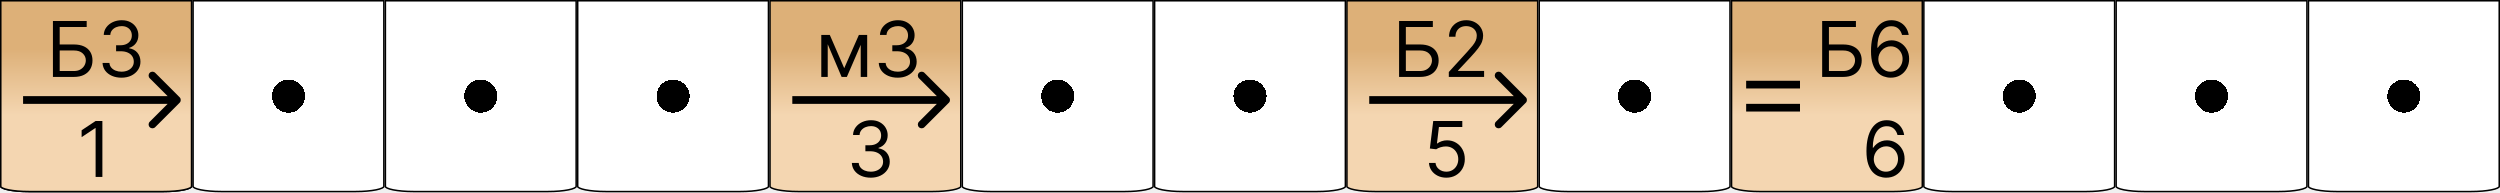
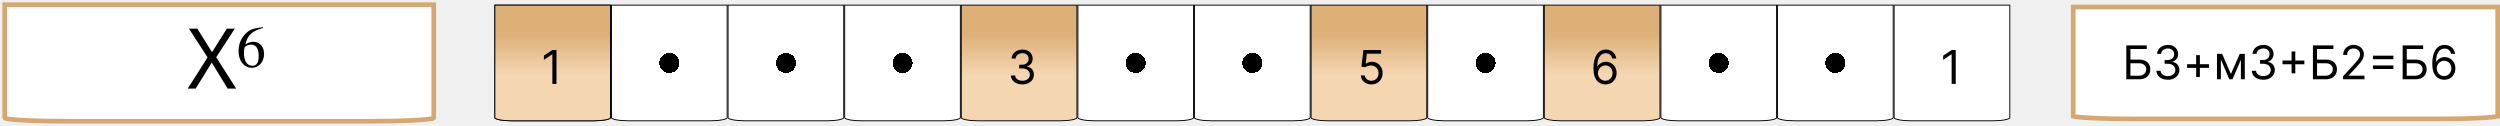
- <svg xmlns="http://www.w3.org/2000/svg" width="325" height="25" viewBox="0 0 325 25" fill="none">
-   <path d="M300.1 0.1H324.9V24.25C324.9 24.265 324.893 24.292 324.854 24.33C324.815 24.368 324.752 24.409 324.663 24.451C324.484 24.536 324.218 24.615 323.882 24.682C323.212 24.816 322.281 24.9 321.25 24.9H303.75C302.719 24.9 301.788 24.816 301.118 24.682C300.782 24.615 300.516 24.536 300.337 24.451C300.248 24.409 300.185 24.368 300.146 24.33C300.107 24.292 300.1 24.265 300.1 24.25V0.1Z" fill="url(#paint0_radial_571_601)" stroke="black" stroke-width="0.2" />
-   <path d="M275.1 0.1H299.9V24.25C299.9 24.265 299.893 24.292 299.854 24.33C299.815 24.368 299.752 24.409 299.663 24.451C299.484 24.536 299.218 24.615 298.882 24.682C298.212 24.816 297.281 24.9 296.25 24.9H278.75C277.719 24.9 276.788 24.816 276.118 24.682C275.782 24.615 275.516 24.536 275.337 24.451C275.248 24.409 275.185 24.368 275.146 24.33C275.107 24.292 275.1 24.265 275.1 24.25V0.1Z" fill="url(#paint1_radial_571_601)" stroke="black" stroke-width="0.2" />
-   <path d="M250.1 0.1H274.9V24.25C274.9 24.265 274.893 24.292 274.854 24.33C274.815 24.368 274.752 24.409 274.663 24.451C274.484 24.536 274.218 24.615 273.882 24.682C273.212 24.816 272.281 24.9 271.25 24.9H253.75C252.719 24.9 251.788 24.816 251.118 24.682C250.782 24.615 250.516 24.536 250.337 24.451C250.248 24.409 250.185 24.368 250.146 24.33C250.107 24.292 250.1 24.265 250.1 24.25V0.1Z" fill="url(#paint2_radial_571_601)" stroke="black" stroke-width="0.2" />
-   <path d="M200.1 0.1H224.9V24.25C224.9 24.265 224.893 24.292 224.854 24.33C224.815 24.368 224.752 24.409 224.663 24.451C224.484 24.536 224.218 24.615 223.882 24.682C223.212 24.816 222.281 24.9 221.25 24.9H203.75C202.719 24.9 201.788 24.816 201.118 24.682C200.782 24.615 200.516 24.536 200.337 24.451C200.248 24.409 200.185 24.368 200.146 24.33C200.107 24.292 200.1 24.265 200.1 24.25V0.1Z" fill="url(#paint3_radial_571_601)" stroke="black" stroke-width="0.2" />
-   <path d="M225.1 0.1H249.9V24.25C249.9 24.265 249.893 24.292 249.854 24.33C249.815 24.368 249.752 24.409 249.663 24.451C249.484 24.536 249.218 24.615 248.882 24.682C248.212 24.816 247.281 24.9 246.25 24.9H228.75C227.719 24.9 226.788 24.816 226.118 24.682C225.782 24.615 225.516 24.536 225.337 24.451C225.248 24.409 225.185 24.368 225.146 24.33C225.107 24.292 225.1 24.265 225.1 24.25V0.1Z" fill="url(#paint4_linear_571_601)" stroke="black" stroke-width="0.2" />
-   <path d="M245.168 23.099C244.869 23.095 244.571 23.038 244.273 22.929C243.974 22.82 243.702 22.637 243.456 22.379C243.21 22.118 243.012 21.767 242.863 21.324C242.714 20.879 242.639 20.32 242.639 19.648C242.639 19.004 242.7 18.433 242.82 17.936C242.941 17.437 243.116 17.016 243.346 16.675C243.576 16.332 243.853 16.072 244.177 15.894C244.504 15.717 244.872 15.628 245.281 15.628C245.688 15.628 246.051 15.71 246.368 15.873C246.688 16.034 246.948 16.259 247.149 16.548C247.35 16.836 247.481 17.169 247.54 17.546H246.673C246.593 17.219 246.437 16.948 246.205 16.732C245.973 16.517 245.665 16.409 245.281 16.409C244.718 16.409 244.274 16.654 243.95 17.144C243.628 17.634 243.465 18.322 243.463 19.207H243.52C243.652 19.006 243.81 18.834 243.992 18.692C244.177 18.548 244.38 18.437 244.603 18.359C244.826 18.28 245.061 18.241 245.31 18.241C245.726 18.241 246.107 18.346 246.453 18.554C246.799 18.76 247.076 19.045 247.284 19.41C247.492 19.772 247.597 20.188 247.597 20.656C247.597 21.106 247.496 21.518 247.295 21.892C247.094 22.264 246.811 22.56 246.446 22.78C246.084 22.998 245.658 23.104 245.168 23.099ZM245.168 22.318C245.466 22.318 245.733 22.244 245.97 22.095C246.209 21.945 246.397 21.745 246.535 21.494C246.674 21.243 246.744 20.964 246.744 20.656C246.744 20.356 246.677 20.082 246.542 19.836C246.409 19.587 246.226 19.39 245.991 19.243C245.759 19.096 245.494 19.023 245.196 19.023C244.971 19.023 244.762 19.068 244.567 19.158C244.373 19.245 244.203 19.366 244.056 19.52C243.912 19.674 243.798 19.85 243.715 20.049C243.632 20.245 243.591 20.453 243.591 20.671C243.591 20.959 243.658 21.229 243.793 21.48C243.931 21.731 244.118 21.933 244.354 22.087C244.594 22.241 244.865 22.318 245.168 22.318Z" fill="black" />
-   <path d="M227 11H234" stroke="black" />
-   <path d="M227 14H234" stroke="black" />
-   <path d="M236.881 10V2.727H241.27V3.509H237.761V5.781H239.608C240.129 5.781 240.568 5.866 240.925 6.037C241.285 6.207 241.558 6.448 241.742 6.758C241.929 7.068 242.023 7.434 242.023 7.855C242.023 8.277 241.929 8.648 241.742 8.97C241.558 9.292 241.285 9.544 240.925 9.727C240.568 9.909 240.129 10 239.608 10H236.881ZM237.761 9.233H239.608C239.939 9.233 240.22 9.167 240.45 9.034C240.682 8.899 240.857 8.726 240.975 8.516C241.096 8.303 241.156 8.078 241.156 7.841C241.156 7.493 241.022 7.193 240.755 6.942C240.487 6.689 240.105 6.562 239.608 6.562H237.761V9.233ZM245.759 10.099C245.461 10.095 245.163 10.038 244.865 9.929C244.566 9.82 244.294 9.637 244.048 9.379C243.802 9.118 243.604 8.767 243.455 8.324C243.306 7.879 243.231 7.32 243.231 6.648C243.231 6.004 243.291 5.433 243.412 4.936C243.533 4.437 243.708 4.016 243.938 3.675C244.167 3.332 244.444 3.072 244.769 2.894C245.095 2.717 245.463 2.628 245.873 2.628C246.28 2.628 246.642 2.71 246.96 2.873C247.279 3.034 247.54 3.259 247.741 3.548C247.942 3.836 248.072 4.169 248.132 4.545H247.265C247.185 4.219 247.028 3.948 246.796 3.732C246.564 3.517 246.257 3.409 245.873 3.409C245.31 3.409 244.866 3.654 244.541 4.144C244.219 4.634 244.057 5.322 244.055 6.207H244.112C244.244 6.006 244.402 5.835 244.584 5.692C244.769 5.548 244.972 5.437 245.195 5.359C245.417 5.281 245.653 5.241 245.901 5.241C246.318 5.241 246.699 5.346 247.045 5.554C247.391 5.76 247.668 6.045 247.876 6.41C248.084 6.772 248.188 7.188 248.188 7.656C248.188 8.106 248.088 8.518 247.887 8.892C247.685 9.264 247.402 9.56 247.038 9.78C246.676 9.998 246.249 10.104 245.759 10.099ZM245.759 9.318C246.058 9.318 246.325 9.244 246.562 9.094C246.801 8.945 246.989 8.745 247.127 8.494C247.266 8.243 247.336 7.964 247.336 7.656C247.336 7.356 247.269 7.082 247.134 6.836C247.001 6.587 246.818 6.39 246.583 6.243C246.351 6.096 246.086 6.023 245.788 6.023C245.563 6.023 245.353 6.068 245.159 6.158C244.965 6.245 244.795 6.366 244.648 6.52C244.503 6.674 244.39 6.85 244.307 7.049C244.224 7.245 244.183 7.453 244.183 7.67C244.183 7.959 244.25 8.229 244.385 8.48C244.522 8.731 244.709 8.933 244.946 9.087C245.185 9.241 245.456 9.318 245.759 9.318Z" fill="black" />
-   <path d="M150.1 0.1H174.9V24.25C174.9 24.265 174.893 24.292 174.854 24.33C174.815 24.368 174.752 24.409 174.663 24.451C174.484 24.536 174.218 24.615 173.882 24.682C173.212 24.816 172.281 24.9 171.25 24.9H153.75C152.719 24.9 151.788 24.816 151.118 24.682C150.782 24.615 150.516 24.536 150.337 24.451C150.248 24.409 150.185 24.368 150.146 24.33C150.107 24.292 150.1 24.265 150.1 24.25V0.1Z" fill="url(#paint5_radial_571_601)" stroke="black" stroke-width="0.2" />
-   <path d="M125.1 0.1H149.9V24.25C149.9 24.265 149.893 24.292 149.854 24.33C149.815 24.368 149.752 24.409 149.663 24.451C149.484 24.536 149.218 24.615 148.882 24.682C148.212 24.816 147.281 24.9 146.25 24.9H128.75C127.719 24.9 126.788 24.816 126.118 24.682C125.782 24.615 125.516 24.536 125.337 24.451C125.248 24.409 125.185 24.368 125.146 24.33C125.107 24.292 125.1 24.265 125.1 24.25V0.1Z" fill="url(#paint6_radial_571_601)" stroke="black" stroke-width="0.2" />
-   <path d="M75.1 0.1H99.9V24.25C99.9 24.265 99.893 24.292 99.854 24.33C99.815 24.368 99.752 24.409 99.663 24.451C99.484 24.536 99.218 24.615 98.882 24.682C98.212 24.816 97.281 24.9 96.25 24.9H78.75C77.719 24.9 76.788 24.816 76.118 24.682C75.782 24.615 75.516 24.536 75.337 24.451C75.248 24.409 75.185 24.368 75.146 24.33C75.107 24.292 75.1 24.265 75.1 24.25V0.1Z" fill="url(#paint7_radial_571_601)" stroke="black" stroke-width="0.2" />
-   <path d="M100.1 0.1H124.9V24.25C124.9 24.265 124.893 24.292 124.854 24.33C124.815 24.368 124.752 24.409 124.663 24.451C124.484 24.536 124.218 24.615 123.882 24.682C123.212 24.816 122.281 24.9 121.25 24.9H103.75C102.719 24.9 101.788 24.816 101.118 24.682C100.782 24.615 100.516 24.536 100.337 24.451C100.248 24.409 100.185 24.368 100.146 24.33C100.107 24.292 100.1 24.265 100.1 24.25V0.1Z" fill="url(#paint8_linear_571_601)" stroke="black" stroke-width="0.2" />
-   <path d="M113.21 23.099C112.741 23.099 112.324 23.019 111.957 22.858C111.592 22.697 111.302 22.473 111.087 22.187C110.874 21.898 110.758 21.563 110.739 21.182H111.634C111.652 21.416 111.733 21.619 111.875 21.789C112.017 21.957 112.203 22.087 112.433 22.18C112.662 22.272 112.917 22.318 113.196 22.318C113.509 22.318 113.786 22.264 114.027 22.155C114.268 22.046 114.458 21.894 114.595 21.7C114.732 21.506 114.801 21.281 114.801 21.026C114.801 20.758 114.735 20.523 114.602 20.319C114.47 20.113 114.276 19.952 114.02 19.836C113.764 19.72 113.452 19.662 113.082 19.662H112.5V18.881H113.082C113.371 18.881 113.625 18.829 113.842 18.724C114.063 18.62 114.234 18.474 114.357 18.284C114.483 18.095 114.545 17.872 114.545 17.616C114.545 17.37 114.491 17.156 114.382 16.974C114.273 16.791 114.119 16.649 113.92 16.548C113.724 16.446 113.492 16.395 113.224 16.395C112.973 16.395 112.737 16.441 112.514 16.533C112.294 16.623 112.114 16.755 111.974 16.928C111.835 17.098 111.759 17.304 111.747 17.546H110.895C110.909 17.164 111.024 16.831 111.239 16.544C111.455 16.255 111.737 16.03 112.085 15.869C112.435 15.708 112.82 15.628 113.239 15.628C113.688 15.628 114.074 15.719 114.396 15.901C114.718 16.081 114.966 16.319 115.138 16.615C115.311 16.911 115.398 17.231 115.398 17.574C115.398 17.983 115.29 18.333 115.075 18.621C114.862 18.91 114.571 19.11 114.205 19.222V19.278C114.664 19.354 115.022 19.549 115.281 19.864C115.539 20.177 115.668 20.564 115.668 21.026C115.668 21.421 115.56 21.776 115.344 22.091C115.131 22.403 114.84 22.65 114.471 22.829C114.102 23.009 113.681 23.099 113.21 23.099Z" fill="black" />
-   <path d="M109.75 8.864L111.653 4.545H112.449L110.091 10H109.409L107.094 4.545H107.875L109.75 8.864ZM107.605 4.545V10H106.767V4.545H107.605ZM111.895 10V4.545H112.733V10H111.895ZM116.71 10.099C116.241 10.099 115.824 10.019 115.457 9.858C115.092 9.697 114.802 9.473 114.587 9.187C114.374 8.898 114.258 8.563 114.239 8.182H115.134C115.152 8.416 115.233 8.619 115.375 8.789C115.517 8.957 115.703 9.087 115.933 9.18C116.162 9.272 116.417 9.318 116.696 9.318C117.009 9.318 117.286 9.264 117.527 9.155C117.768 9.046 117.958 8.894 118.095 8.7C118.232 8.506 118.301 8.281 118.301 8.026C118.301 7.758 118.235 7.522 118.102 7.319C117.97 7.113 117.776 6.952 117.52 6.836C117.264 6.72 116.952 6.662 116.582 6.662H116V5.881H116.582C116.871 5.881 117.125 5.829 117.342 5.724C117.563 5.62 117.734 5.473 117.857 5.284C117.983 5.095 118.045 4.872 118.045 4.616C118.045 4.37 117.991 4.156 117.882 3.974C117.773 3.791 117.619 3.649 117.42 3.548C117.224 3.446 116.992 3.395 116.724 3.395C116.473 3.395 116.237 3.441 116.014 3.533C115.794 3.623 115.614 3.755 115.474 3.928C115.335 4.098 115.259 4.304 115.247 4.545H114.395C114.409 4.164 114.524 3.83 114.739 3.544C114.955 3.255 115.237 3.03 115.585 2.869C115.935 2.708 116.32 2.628 116.739 2.628C117.188 2.628 117.574 2.719 117.896 2.901C118.218 3.081 118.466 3.319 118.638 3.615C118.811 3.911 118.898 4.231 118.898 4.574C118.898 4.983 118.79 5.333 118.575 5.621C118.362 5.91 118.071 6.11 117.705 6.222V6.278C118.164 6.354 118.522 6.549 118.781 6.864C119.039 7.177 119.168 7.564 119.168 8.026C119.168 8.421 119.06 8.776 118.844 9.091C118.631 9.403 118.34 9.65 117.971 9.83C117.602 10.009 117.181 10.099 116.71 10.099Z" fill="black" />
-   <path d="M123.354 13.354C123.549 13.158 123.549 12.842 123.354 12.646L120.172 9.464C119.976 9.269 119.66 9.269 119.464 9.464C119.269 9.66 119.269 9.976 119.464 10.172L122.293 13L119.464 15.828C119.269 16.024 119.269 16.34 119.464 16.535C119.66 16.731 119.976 16.731 120.172 16.535L123.354 13.354ZM103 13.5H123V12.5H103V13.5Z" fill="black" />
-   <path d="M175.1 0.1H199.9V24.25C199.9 24.265 199.893 24.292 199.854 24.33C199.815 24.368 199.752 24.409 199.663 24.451C199.484 24.536 199.218 24.615 198.882 24.682C198.212 24.816 197.281 24.9 196.25 24.9H178.75C177.719 24.9 176.788 24.816 176.118 24.682C175.782 24.615 175.516 24.536 175.337 24.451C175.248 24.409 175.185 24.368 175.146 24.33C175.107 24.292 175.1 24.265 175.1 24.25V0.1Z" fill="url(#paint9_linear_571_601)" stroke="black" stroke-width="0.2" />
-   <path d="M188.026 23.099C187.609 23.099 187.234 23.017 186.9 22.851C186.566 22.685 186.299 22.458 186.097 22.169C185.896 21.88 185.786 21.551 185.767 21.182H186.619C186.652 21.511 186.802 21.783 187.067 21.999C187.334 22.212 187.654 22.318 188.026 22.318C188.324 22.318 188.589 22.248 188.821 22.109C189.055 21.969 189.239 21.777 189.371 21.533C189.506 21.287 189.574 21.009 189.574 20.699C189.574 20.382 189.504 20.099 189.364 19.85C189.227 19.599 189.038 19.401 188.796 19.257C188.555 19.113 188.279 19.039 187.969 19.037C187.746 19.035 187.518 19.069 187.283 19.14C187.049 19.209 186.856 19.297 186.705 19.406L185.881 19.307L186.321 15.727H190.099V16.509H187.06L186.804 18.653H186.847C186.996 18.535 187.183 18.437 187.408 18.359C187.633 18.28 187.867 18.241 188.111 18.241C188.556 18.241 188.952 18.348 189.3 18.561C189.651 18.772 189.925 19.061 190.124 19.428C190.326 19.794 190.426 20.213 190.426 20.685C190.426 21.149 190.322 21.563 190.114 21.928C189.908 22.29 189.624 22.576 189.261 22.787C188.899 22.995 188.487 23.099 188.026 23.099Z" fill="black" />
-   <path d="M181.881 10V2.727H186.27V3.509H182.761V5.781H184.608C185.129 5.781 185.568 5.866 185.925 6.037C186.285 6.207 186.558 6.448 186.742 6.758C186.929 7.068 187.023 7.434 187.023 7.855C187.023 8.277 186.929 8.648 186.742 8.97C186.558 9.292 186.285 9.544 185.925 9.727C185.568 9.909 185.129 10 184.608 10H181.881ZM182.761 9.233H184.608C184.939 9.233 185.22 9.167 185.45 9.034C185.682 8.899 185.857 8.726 185.975 8.516C186.096 8.303 186.156 8.078 186.156 7.841C186.156 7.493 186.022 7.193 185.755 6.942C185.487 6.689 185.105 6.562 184.608 6.562H182.761V9.233ZM188.345 10V9.361L190.745 6.733C191.027 6.425 191.259 6.158 191.441 5.93C191.624 5.701 191.758 5.485 191.846 5.284C191.936 5.08 191.981 4.867 191.981 4.645C191.981 4.389 191.919 4.168 191.796 3.981C191.676 3.794 191.51 3.649 191.299 3.548C191.088 3.446 190.852 3.395 190.589 3.395C190.31 3.395 190.066 3.453 189.857 3.569C189.651 3.683 189.492 3.842 189.378 4.048C189.267 4.254 189.211 4.496 189.211 4.773H188.373C188.373 4.347 188.471 3.973 188.668 3.651C188.864 3.329 189.132 3.078 189.47 2.898C189.811 2.718 190.194 2.628 190.617 2.628C191.044 2.628 191.421 2.718 191.75 2.898C192.079 3.078 192.337 3.32 192.524 3.626C192.711 3.931 192.805 4.271 192.805 4.645C192.805 4.912 192.756 5.174 192.659 5.43C192.565 5.683 192.399 5.966 192.162 6.278C191.928 6.589 191.602 6.967 191.186 7.415L189.552 9.162V9.219H192.933V10H188.345Z" fill="black" />
-   <path d="M198.354 13.354C198.549 13.158 198.549 12.842 198.354 12.646L195.172 9.464C194.976 9.269 194.66 9.269 194.464 9.464C194.269 9.66 194.269 9.976 194.464 10.172L197.293 13L194.464 15.828C194.269 16.024 194.269 16.34 194.464 16.535C194.66 16.731 194.976 16.731 195.172 16.535L198.354 13.354ZM178 13.5H198V12.5H178V13.5Z" fill="black" />
-   <path d="M50.1 0.1H74.9V24.25C74.9 24.265 74.893 24.292 74.854 24.33C74.815 24.368 74.752 24.409 74.663 24.451C74.484 24.536 74.218 24.615 73.882 24.682C73.212 24.816 72.281 24.9 71.25 24.9H53.75C52.719 24.9 51.788 24.816 51.118 24.682C50.782 24.615 50.517 24.536 50.337 24.451C50.248 24.409 50.185 24.368 50.146 24.33C50.107 24.292 50.1 24.265 50.1 24.25V0.1Z" fill="url(#paint10_radial_571_601)" stroke="black" stroke-width="0.2" />
-   <path d="M25.1 0.1H49.9V24.25C49.9 24.265 49.893 24.292 49.854 24.33C49.815 24.368 49.752 24.409 49.663 24.451C49.483 24.536 49.218 24.615 48.882 24.682C48.212 24.816 47.281 24.9 46.25 24.9H28.75C27.719 24.9 26.788 24.816 26.118 24.682C25.782 24.615 25.517 24.536 25.337 24.451C25.248 24.409 25.185 24.368 25.146 24.33C25.107 24.292 25.1 24.265 25.1 24.25V0.1Z" fill="url(#paint11_radial_571_601)" stroke="black" stroke-width="0.2" />
-   <path d="M0.1 0.1H24.9V24.25C24.9 24.265 24.893 24.292 24.854 24.33C24.815 24.368 24.752 24.409 24.663 24.451C24.483 24.536 24.218 24.615 23.882 24.682C23.212 24.816 22.281 24.9 21.25 24.9H3.75C2.719 24.9 1.788 24.816 1.118 24.682C0.782 24.615 0.516 24.536 0.337 24.451C0.248 24.409 0.185 24.368 0.146 24.33C0.107 24.292 0.1 24.265 0.1 24.25V0.1Z" fill="url(#paint12_linear_571_601)" stroke="black" stroke-width="0.2" />
-   <path d="M0.1 0.1H24.9V24.25C24.9 24.265 24.893 24.292 24.854 24.33C24.815 24.368 24.752 24.409 24.663 24.451C24.483 24.536 24.218 24.615 23.882 24.682C23.212 24.816 22.281 24.9 21.25 24.9H3.75C2.719 24.9 1.788 24.816 1.118 24.682C0.782 24.615 0.516 24.536 0.337 24.451C0.248 24.409 0.185 24.368 0.146 24.33C0.107 24.292 0.1 24.265 0.1 24.25V0.1Z" fill="url(#paint13_linear_571_601)" stroke="black" stroke-width="0.2" />
-   <path d="M13.31 15.727V23H12.429V16.651H12.386L10.611 17.829V16.935L12.429 15.727H13.31Z" fill="black" />
-   <path d="M6.881 10V2.727H11.27V3.509H7.761V5.781H9.608C10.129 5.781 10.568 5.866 10.925 6.037C11.285 6.207 11.557 6.448 11.742 6.758C11.929 7.068 12.023 7.434 12.023 7.855C12.023 8.277 11.929 8.648 11.742 8.97C11.557 9.292 11.285 9.544 10.925 9.727C10.568 9.909 10.129 10 9.608 10H6.881ZM7.761 9.233H9.608C9.939 9.233 10.22 9.167 10.45 9.034C10.682 8.899 10.857 8.726 10.975 8.516C11.096 8.303 11.156 8.078 11.156 7.841C11.156 7.493 11.023 7.193 10.755 6.942C10.488 6.689 10.105 6.562 9.608 6.562H7.761V9.233ZM15.802 10.099C15.333 10.099 14.915 10.019 14.549 9.858C14.184 9.697 13.894 9.473 13.678 9.187C13.465 8.898 13.349 8.563 13.33 8.182H14.225C14.244 8.416 14.325 8.619 14.467 8.789C14.609 8.957 14.795 9.087 15.024 9.18C15.254 9.272 15.508 9.318 15.788 9.318C16.1 9.318 16.377 9.264 16.619 9.155C16.86 9.046 17.05 8.894 17.187 8.7C17.324 8.506 17.393 8.281 17.393 8.026C17.393 7.758 17.327 7.522 17.194 7.319C17.061 7.113 16.867 6.952 16.612 6.836C16.356 6.72 16.044 6.662 15.674 6.662H15.092V5.881H15.674C15.963 5.881 16.216 5.829 16.434 5.724C16.654 5.62 16.826 5.473 16.949 5.284C17.075 5.095 17.137 4.872 17.137 4.616C17.137 4.37 17.083 4.156 16.974 3.974C16.865 3.791 16.711 3.649 16.512 3.548C16.316 3.446 16.084 3.395 15.816 3.395C15.565 3.395 15.329 3.441 15.106 3.533C14.886 3.623 14.706 3.755 14.566 3.928C14.427 4.098 14.351 4.304 14.339 4.545H13.487C13.501 4.164 13.616 3.83 13.831 3.544C14.047 3.255 14.328 3.03 14.676 2.869C15.027 2.708 15.411 2.628 15.83 2.628C16.28 2.628 16.666 2.719 16.988 2.901C17.31 3.081 17.558 3.319 17.73 3.615C17.903 3.911 17.989 4.231 17.989 4.574C17.989 4.983 17.882 5.333 17.666 5.621C17.453 5.91 17.163 6.11 16.796 6.222V6.278C17.256 6.354 17.614 6.549 17.872 6.864C18.13 7.177 18.259 7.564 18.259 8.026C18.259 8.421 18.152 8.776 17.936 9.091C17.723 9.403 17.432 9.65 17.063 9.83C16.693 10.009 16.273 10.099 15.802 10.099Z" fill="black" />
-   <path d="M23.354 13.354C23.549 13.158 23.549 12.842 23.354 12.646L20.172 9.464C19.976 9.269 19.66 9.269 19.465 9.464C19.269 9.66 19.269 9.976 19.465 10.172L22.293 13L19.465 15.828C19.269 16.024 19.269 16.34 19.465 16.535C19.66 16.731 19.976 16.731 20.172 16.535L23.354 13.354ZM3 13.5H23V12.5H3V13.5Z" fill="black" />
+ <svg xmlns="http://www.w3.org/2000/svg" width="536" height="27" viewBox="0 0 536 27" fill="none">
+   <path d="M406.1 1.1H430.9V25.25C430.9 25.265 430.893 25.292 430.854 25.33C430.815 25.368 430.752 25.409 430.663 25.451C430.484 25.536 430.218 25.615 429.882 25.682C429.212 25.816 428.281 25.9 427.25 25.9H409.75C408.719 25.9 407.788 25.816 407.118 25.682C406.782 25.615 406.516 25.536 406.337 25.451C406.248 25.409 406.185 25.368 406.146 25.33C406.107 25.292 406.1 25.265 406.1 25.25V1.1Z" fill="white" stroke="black" stroke-width="0.2" />
+   <path d="M419.31 10.727V18H418.429V11.651H418.386L416.611 12.829V11.935L418.429 10.727H419.31Z" fill="black" />
+   <path d="M356.1 1.1H380.9V25.25C380.9 25.265 380.893 25.292 380.854 25.33C380.815 25.368 380.752 25.409 380.663 25.451C380.484 25.536 380.218 25.615 379.882 25.682C379.212 25.816 378.281 25.9 377.25 25.9H359.75C358.719 25.9 357.788 25.816 357.118 25.682C356.782 25.615 356.516 25.536 356.337 25.451C356.248 25.409 356.185 25.368 356.146 25.33C356.107 25.292 356.1 25.265 356.1 25.25V1.1Z" fill="url(#paint0_radial_1083_336)" stroke="black" stroke-width="0.2" />
+   <path d="M381.1 1.1H405.9V25.25C405.9 25.265 405.893 25.292 405.854 25.33C405.815 25.368 405.752 25.409 405.663 25.451C405.484 25.536 405.218 25.615 404.882 25.682C404.212 25.816 403.281 25.9 402.25 25.9H384.75C383.719 25.9 382.788 25.816 382.118 25.682C381.782 25.615 381.516 25.536 381.337 25.451C381.248 25.409 381.185 25.368 381.146 25.33C381.107 25.292 381.1 25.265 381.1 25.25V1.1Z" fill="url(#paint1_radial_1083_336)" stroke="black" stroke-width="0.2" />
+   <path d="M306.1 1.1H330.9V25.25C330.9 25.265 330.893 25.292 330.854 25.33C330.815 25.368 330.752 25.409 330.663 25.451C330.484 25.536 330.218 25.615 329.882 25.682C329.212 25.816 328.281 25.9 327.25 25.9H309.75C308.719 25.9 307.788 25.816 307.118 25.682C306.782 25.615 306.516 25.536 306.337 25.451C306.248 25.409 306.185 25.368 306.146 25.33C306.107 25.292 306.1 25.265 306.1 25.25V1.1Z" fill="url(#paint2_radial_1083_336)" stroke="black" stroke-width="0.2" />
+   <path d="M256.1 1.1H280.9V25.25C280.9 25.265 280.893 25.292 280.854 25.33C280.815 25.368 280.752 25.409 280.663 25.451C280.484 25.536 280.218 25.615 279.882 25.682C279.212 25.816 278.281 25.9 277.25 25.9H259.75C258.719 25.9 257.788 25.816 257.118 25.682C256.782 25.615 256.516 25.536 256.337 25.451C256.248 25.409 256.185 25.368 256.146 25.33C256.107 25.292 256.1 25.265 256.1 25.25V1.1Z" fill="url(#paint3_radial_1083_336)" stroke="black" stroke-width="0.2" />
+   <path d="M231.1 1.1H255.9V25.25C255.9 25.265 255.893 25.292 255.854 25.33C255.815 25.368 255.752 25.409 255.663 25.451C255.484 25.536 255.218 25.615 254.882 25.682C254.212 25.816 253.281 25.9 252.25 25.9H234.75C233.719 25.9 232.788 25.816 232.118 25.682C231.782 25.615 231.516 25.536 231.337 25.451C231.248 25.409 231.185 25.368 231.146 25.33C231.107 25.292 231.1 25.265 231.1 25.25V1.1Z" fill="url(#paint4_radial_1083_336)" stroke="black" stroke-width="0.2" />
+   <path d="M181.1 1.1H205.9V25.25C205.9 25.265 205.893 25.292 205.854 25.33C205.815 25.368 205.752 25.409 205.663 25.451C205.484 25.536 205.218 25.615 204.882 25.682C204.212 25.816 203.281 25.9 202.25 25.9H184.75C183.719 25.9 182.788 25.816 182.118 25.682C181.782 25.615 181.516 25.536 181.337 25.451C181.248 25.409 181.185 25.368 181.146 25.33C181.107 25.292 181.1 25.265 181.1 25.25V1.1Z" fill="url(#paint5_radial_1083_336)" stroke="black" stroke-width="0.2" />
+   <path d="M206.1 1.1H230.9V25.25C230.9 25.265 230.893 25.292 230.854 25.33C230.815 25.368 230.752 25.409 230.663 25.451C230.484 25.536 230.218 25.615 229.882 25.682C229.212 25.816 228.281 25.9 227.25 25.9H209.75C208.719 25.9 207.788 25.816 207.118 25.682C206.782 25.615 206.516 25.536 206.337 25.451C206.248 25.409 206.185 25.368 206.146 25.33C206.107 25.292 206.1 25.265 206.1 25.25V1.1Z" fill="url(#paint6_linear_1083_336)" stroke="black" stroke-width="0.2" />
+   <path d="M219.21 18.099C218.741 18.099 218.324 18.019 217.957 17.858C217.592 17.697 217.302 17.473 217.087 17.187C216.874 16.898 216.758 16.563 216.739 16.182H217.634C217.652 16.416 217.733 16.619 217.875 16.789C218.017 16.957 218.203 17.087 218.433 17.18C218.662 17.272 218.917 17.318 219.196 17.318C219.509 17.318 219.786 17.264 220.027 17.155C220.268 17.046 220.458 16.894 220.595 16.7C220.732 16.506 220.801 16.281 220.801 16.026C220.801 15.758 220.735 15.523 220.602 15.319C220.47 15.113 220.276 14.952 220.02 14.836C219.764 14.72 219.452 14.662 219.082 14.662H218.5V13.881H219.082C219.371 13.881 219.625 13.829 219.842 13.724C220.063 13.62 220.234 13.473 220.357 13.284C220.483 13.095 220.545 12.872 220.545 12.617C220.545 12.37 220.491 12.156 220.382 11.974C220.273 11.791 220.119 11.649 219.92 11.548C219.724 11.446 219.492 11.395 219.224 11.395C218.973 11.395 218.737 11.441 218.514 11.533C218.294 11.623 218.114 11.755 217.974 11.928C217.835 12.098 217.759 12.304 217.747 12.546H216.895C216.909 12.164 217.024 11.831 217.239 11.544C217.455 11.255 217.737 11.03 218.085 10.869C218.435 10.708 218.82 10.628 219.239 10.628C219.688 10.628 220.074 10.719 220.396 10.901C220.718 11.081 220.966 11.319 221.138 11.615C221.311 11.911 221.398 12.231 221.398 12.574C221.398 12.983 221.29 13.333 221.075 13.621C220.862 13.91 220.571 14.11 220.205 14.222V14.278C220.664 14.354 221.022 14.55 221.281 14.864C221.539 15.177 221.668 15.564 221.668 16.026C221.668 16.421 221.56 16.776 221.344 17.091C221.131 17.403 220.84 17.65 220.471 17.829C220.102 18.009 219.681 18.099 219.21 18.099Z" fill="black" />
+   <path d="M281.1 1.1H305.9V25.25C305.9 25.265 305.893 25.292 305.854 25.33C305.815 25.368 305.752 25.409 305.663 25.451C305.484 25.536 305.218 25.615 304.882 25.682C304.212 25.816 303.281 25.9 302.25 25.9H284.75C283.719 25.9 282.788 25.816 282.118 25.682C281.782 25.615 281.516 25.536 281.337 25.451C281.248 25.409 281.185 25.368 281.146 25.33C281.107 25.292 281.1 25.265 281.1 25.25V1.1Z" fill="url(#paint7_linear_1083_336)" stroke="black" stroke-width="0.2" />
+   <path d="M294.026 18.099C293.609 18.099 293.234 18.017 292.9 17.851C292.566 17.685 292.299 17.458 292.097 17.169C291.896 16.88 291.786 16.551 291.767 16.182H292.619C292.652 16.511 292.802 16.783 293.067 16.999C293.334 17.212 293.654 17.318 294.026 17.318C294.324 17.318 294.589 17.248 294.821 17.109C295.055 16.969 295.239 16.777 295.371 16.533C295.506 16.287 295.574 16.009 295.574 15.699C295.574 15.382 295.504 15.099 295.364 14.85C295.227 14.599 295.038 14.402 294.796 14.257C294.555 14.113 294.279 14.039 293.969 14.037C293.746 14.035 293.518 14.069 293.283 14.14C293.049 14.209 292.856 14.297 292.705 14.406L291.881 14.307L292.321 10.727H296.099V11.508H293.06L292.804 13.653H292.847C292.996 13.535 293.183 13.437 293.408 13.359C293.633 13.28 293.867 13.242 294.111 13.242C294.556 13.242 294.952 13.348 295.3 13.561C295.651 13.772 295.925 14.061 296.124 14.428C296.326 14.794 296.426 15.213 296.426 15.685C296.426 16.149 296.322 16.563 296.114 16.928C295.908 17.29 295.624 17.576 295.261 17.787C294.899 17.995 294.487 18.099 294.026 18.099Z" fill="black" />
+   <path d="M331.1 1.1H355.9V25.25C355.9 25.265 355.893 25.292 355.854 25.33C355.815 25.368 355.752 25.409 355.663 25.451C355.484 25.536 355.218 25.615 354.882 25.682C354.212 25.816 353.281 25.9 352.25 25.9H334.75C333.719 25.9 332.788 25.816 332.118 25.682C331.782 25.615 331.516 25.536 331.337 25.451C331.248 25.409 331.185 25.368 331.146 25.33C331.107 25.292 331.1 25.265 331.1 25.25V1.1Z" fill="url(#paint8_linear_1083_336)" stroke="black" stroke-width="0.2" />
+   <path d="M344.168 18.099C343.869 18.095 343.571 18.038 343.273 17.929C342.974 17.82 342.702 17.637 342.456 17.379C342.21 17.118 342.012 16.767 341.863 16.324C341.714 15.879 341.639 15.32 341.639 14.648C341.639 14.004 341.7 13.433 341.82 12.936C341.941 12.437 342.116 12.016 342.346 11.675C342.576 11.332 342.853 11.072 343.177 10.894C343.504 10.717 343.872 10.628 344.281 10.628C344.688 10.628 345.051 10.71 345.368 10.873C345.688 11.034 345.948 11.259 346.149 11.548C346.35 11.836 346.481 12.169 346.54 12.546H345.673C345.593 12.219 345.437 11.948 345.205 11.732C344.973 11.517 344.665 11.409 344.281 11.409C343.718 11.409 343.274 11.654 342.95 12.144C342.628 12.634 342.465 13.322 342.463 14.207H342.52C342.652 14.006 342.81 13.835 342.992 13.693C343.177 13.548 343.38 13.437 343.603 13.359C343.826 13.28 344.061 13.242 344.31 13.242C344.726 13.242 345.107 13.346 345.453 13.554C345.799 13.76 346.076 14.045 346.284 14.41C346.492 14.772 346.597 15.188 346.597 15.656C346.597 16.106 346.496 16.518 346.295 16.892C346.094 17.264 345.811 17.56 345.446 17.78C345.084 17.998 344.658 18.104 344.168 18.099ZM344.168 17.318C344.466 17.318 344.733 17.244 344.97 17.095C345.209 16.945 345.397 16.745 345.535 16.494C345.674 16.243 345.744 15.964 345.744 15.656C345.744 15.356 345.677 15.082 345.542 14.836C345.409 14.587 345.226 14.39 344.991 14.243C344.759 14.096 344.494 14.023 344.196 14.023C343.971 14.023 343.762 14.068 343.567 14.158C343.373 14.245 343.203 14.366 343.056 14.52C342.912 14.674 342.798 14.85 342.715 15.049C342.632 15.245 342.591 15.453 342.591 15.671C342.591 15.959 342.658 16.229 342.793 16.48C342.931 16.731 343.118 16.933 343.354 17.087C343.594 17.241 343.865 17.318 344.168 17.318Z" fill="black" />
+   <path d="M156.1 1.1H180.9V25.25C180.9 25.265 180.893 25.292 180.854 25.33C180.815 25.368 180.752 25.409 180.663 25.451C180.484 25.536 180.218 25.615 179.882 25.682C179.212 25.816 178.281 25.9 177.25 25.9H159.75C158.719 25.9 157.788 25.816 157.118 25.682C156.782 25.615 156.516 25.536 156.337 25.451C156.248 25.409 156.185 25.368 156.146 25.33C156.107 25.292 156.1 25.265 156.1 25.25V1.1Z" fill="url(#paint9_radial_1083_336)" stroke="black" stroke-width="0.2" />
+   <path d="M131.1 1.1H155.9V25.25C155.9 25.265 155.893 25.292 155.854 25.33C155.815 25.368 155.752 25.409 155.663 25.451C155.484 25.536 155.218 25.615 154.882 25.682C154.212 25.816 153.281 25.9 152.25 25.9H134.75C133.719 25.9 132.788 25.816 132.118 25.682C131.782 25.615 131.516 25.536 131.337 25.451C131.248 25.409 131.185 25.368 131.146 25.33C131.107 25.292 131.1 25.265 131.1 25.25V1.1Z" fill="url(#paint10_radial_1083_336)" stroke="black" stroke-width="0.2" />
+   <path d="M106.1 1.1H130.9V25.25C130.9 25.265 130.893 25.292 130.854 25.33C130.815 25.368 130.752 25.409 130.663 25.451C130.484 25.536 130.218 25.615 129.882 25.682C129.212 25.816 128.281 25.9 127.25 25.9H109.75C108.719 25.9 107.788 25.816 107.118 25.682C106.782 25.615 106.516 25.536 106.337 25.451C106.248 25.409 106.185 25.368 106.146 25.33C106.107 25.292 106.1 25.265 106.1 25.25V1.1Z" fill="url(#paint11_linear_1083_336)" stroke="black" stroke-width="0.2" />
+   <path d="M106.1 1.1H130.9V25.25C130.9 25.265 130.893 25.292 130.854 25.33C130.815 25.368 130.752 25.409 130.663 25.451C130.484 25.536 130.218 25.615 129.882 25.682C129.212 25.816 128.281 25.9 127.25 25.9H109.75C108.719 25.9 107.788 25.816 107.118 25.682C106.782 25.615 106.516 25.536 106.337 25.451C106.248 25.409 106.185 25.368 106.146 25.33C106.107 25.292 106.1 25.265 106.1 25.25V1.1Z" fill="url(#paint12_linear_1083_336)" stroke="black" stroke-width="0.2" />
+   <path d="M119.31 10.727V18H118.429V11.651H118.386L116.611 12.829V11.935L118.429 10.727H119.31Z" fill="black" />
+   <path d="M444.5 1.5H535.5V24.94C535.348 24.974 535.133 25.01 534.852 25.046C534.172 25.133 533.176 25.213 531.931 25.281C529.445 25.416 526.005 25.5 522.2 25.5H457.8C453.995 25.5 450.555 25.416 448.069 25.281C446.824 25.213 445.828 25.133 445.148 25.046C444.867 25.01 444.652 24.974 444.5 24.94V1.5Z" fill="white" stroke="#D6A86F" />
+   <path d="M455.881 17V9.727H460.27V10.508H456.761V12.781H458.608C459.129 12.781 459.568 12.867 459.925 13.037C460.285 13.207 460.558 13.448 460.742 13.758C460.929 14.068 461.023 14.434 461.023 14.855C461.023 15.277 460.929 15.648 460.742 15.97C460.558 16.292 460.285 16.544 459.925 16.727C459.568 16.909 459.129 17 458.608 17H455.881ZM456.761 16.233H458.608C458.939 16.233 459.22 16.167 459.45 16.034C459.682 15.899 459.857 15.726 459.975 15.516C460.096 15.303 460.156 15.078 460.156 14.841C460.156 14.493 460.022 14.193 459.755 13.943C459.487 13.689 459.105 13.562 458.608 13.562H456.761V16.233ZM464.802 17.099C464.333 17.099 463.915 17.019 463.548 16.858C463.184 16.697 462.894 16.473 462.678 16.187C462.465 15.898 462.349 15.563 462.33 15.182H463.225C463.244 15.416 463.325 15.619 463.467 15.789C463.609 15.957 463.795 16.087 464.024 16.18C464.254 16.272 464.508 16.318 464.788 16.318C465.1 16.318 465.377 16.264 465.619 16.155C465.86 16.046 466.05 15.894 466.187 15.7C466.324 15.506 466.393 15.281 466.393 15.026C466.393 14.758 466.327 14.523 466.194 14.319C466.061 14.113 465.867 13.952 465.612 13.836C465.356 13.72 465.044 13.662 464.674 13.662H464.092V12.881H464.674C464.963 12.881 465.216 12.829 465.434 12.724C465.654 12.62 465.826 12.473 465.949 12.284C466.075 12.095 466.137 11.872 466.137 11.617C466.137 11.37 466.083 11.156 465.974 10.974C465.865 10.791 465.711 10.649 465.512 10.548C465.316 10.446 465.084 10.395 464.816 10.395C464.565 10.395 464.329 10.441 464.106 10.533C463.886 10.623 463.706 10.755 463.566 10.928C463.427 11.098 463.351 11.304 463.339 11.546H462.487C462.501 11.164 462.616 10.831 462.831 10.544C463.047 10.255 463.328 10.03 463.676 9.869C464.027 9.708 464.411 9.628 464.83 9.628C465.28 9.628 465.666 9.719 465.988 9.901C466.31 10.081 466.557 10.319 466.73 10.615C466.903 10.911 466.99 11.231 466.99 11.574C466.99 11.983 466.882 12.333 466.666 12.621C466.453 12.91 466.163 13.11 465.796 13.222V13.278C466.256 13.354 466.614 13.55 466.872 13.864C467.13 14.177 467.259 14.564 467.259 15.026C467.259 15.421 467.152 15.776 466.936 16.091C466.723 16.403 466.432 16.65 466.063 16.829C465.693 17.009 465.273 17.099 464.802 17.099ZM470.857 16.503V11.815H471.652V16.503H470.857ZM468.911 14.557V13.761H473.598V14.557H468.911ZM478.301 15.864L480.204 11.546H481L478.642 17H477.96L475.645 11.546H476.426L478.301 15.864ZM476.156 11.546V17H475.318V11.546H476.156ZM480.446 17V11.546H481.284V17H480.446ZM485.261 17.099C484.792 17.099 484.374 17.019 484.007 16.858C483.643 16.697 483.353 16.473 483.137 16.187C482.924 15.898 482.808 15.563 482.789 15.182H483.684C483.703 15.416 483.784 15.619 483.926 15.789C484.068 15.957 484.254 16.087 484.483 16.18C484.713 16.272 484.967 16.318 485.247 16.318C485.559 16.318 485.836 16.264 486.078 16.155C486.319 16.046 486.509 15.894 486.646 15.7C486.783 15.506 486.852 15.281 486.852 15.026C486.852 14.758 486.786 14.523 486.653 14.319C486.52 14.113 486.326 13.952 486.071 13.836C485.815 13.72 485.502 13.662 485.133 13.662H484.551V12.881H485.133C485.422 12.881 485.675 12.829 485.893 12.724C486.113 12.62 486.285 12.473 486.408 12.284C486.533 12.095 486.596 11.872 486.596 11.617C486.596 11.37 486.542 11.156 486.433 10.974C486.324 10.791 486.17 10.649 485.971 10.548C485.775 10.446 485.543 10.395 485.275 10.395C485.024 10.395 484.788 10.441 484.565 10.533C484.345 10.623 484.165 10.755 484.025 10.928C483.886 11.098 483.81 11.304 483.798 11.546H482.946C482.96 11.164 483.075 10.831 483.29 10.544C483.506 10.255 483.787 10.03 484.135 9.869C484.486 9.708 484.87 9.628 485.289 9.628C485.739 9.628 486.125 9.719 486.447 9.901C486.769 10.081 487.016 10.319 487.189 10.615C487.362 10.911 487.449 11.231 487.449 11.574C487.449 11.983 487.341 12.333 487.125 12.621C486.912 12.91 486.622 13.11 486.255 13.222V13.278C486.715 13.354 487.073 13.55 487.331 13.864C487.589 14.177 487.718 14.564 487.718 15.026C487.718 15.421 487.611 15.776 487.395 16.091C487.182 16.403 486.891 16.65 486.522 16.829C486.152 17.009 485.732 17.099 485.261 17.099ZM491.316 15.722V11.034H492.111V15.722H491.316ZM489.37 13.776V12.98H494.057V13.776H489.37ZM495.89 17V9.727H500.28V10.508H496.771V12.781H498.618C499.139 12.781 499.578 12.867 499.935 13.037C500.295 13.207 500.567 13.448 500.752 13.758C500.939 14.068 501.032 14.434 501.032 14.855C501.032 15.277 500.939 15.648 500.752 15.97C500.567 16.292 500.295 16.544 499.935 16.727C499.578 16.909 499.139 17 498.618 17H495.89ZM496.771 16.233H498.618C498.949 16.233 499.23 16.167 499.459 16.034C499.691 15.899 499.867 15.726 499.985 15.516C500.106 15.303 500.166 15.078 500.166 14.841C500.166 14.493 500.032 14.193 499.765 13.943C499.497 13.689 499.115 13.562 498.618 13.562H496.771V16.233ZM502.354 17V16.361L504.755 13.733C505.037 13.425 505.269 13.158 505.451 12.93C505.633 12.701 505.768 12.485 505.856 12.284C505.946 12.081 505.991 11.867 505.991 11.645C505.991 11.389 505.929 11.168 505.806 10.981C505.685 10.794 505.52 10.649 505.309 10.548C505.098 10.446 504.862 10.395 504.599 10.395C504.319 10.395 504.076 10.453 503.867 10.569C503.661 10.682 503.501 10.842 503.388 11.048C503.277 11.254 503.221 11.496 503.221 11.773H502.383C502.383 11.347 502.481 10.973 502.678 10.651C502.874 10.329 503.142 10.078 503.48 9.898C503.821 9.718 504.203 9.628 504.627 9.628C505.053 9.628 505.431 9.718 505.76 9.898C506.089 10.078 506.347 10.32 506.534 10.626C506.721 10.931 506.815 11.271 506.815 11.645C506.815 11.912 506.766 12.174 506.669 12.43C506.574 12.683 506.409 12.966 506.172 13.278C505.938 13.588 505.612 13.967 505.195 14.415L503.562 16.162V16.219H506.942V17H502.354ZM508.764 12.696V11.929H513.139V12.696H508.764ZM508.764 14.798V14.031H513.139V14.798H508.764ZM515.129 17V9.727H519.518V10.508H516.009V12.781H517.856C518.377 12.781 518.816 12.867 519.173 13.037C519.533 13.207 519.806 13.448 519.99 13.758C520.177 14.068 520.271 14.434 520.271 14.855C520.271 15.277 520.177 15.648 519.99 15.97C519.806 16.292 519.533 16.544 519.173 16.727C518.816 16.909 518.377 17 517.856 17H515.129ZM516.009 16.233H517.856C518.187 16.233 518.468 16.167 518.698 16.034C518.93 15.899 519.105 15.726 519.223 15.516C519.344 15.303 519.404 15.078 519.404 14.841C519.404 14.493 519.271 14.193 519.003 13.943C518.735 13.689 518.353 13.562 517.856 13.562H516.009V16.233ZM524.007 17.099C523.709 17.095 523.411 17.038 523.113 16.929C522.814 16.82 522.542 16.637 522.296 16.379C522.05 16.118 521.852 15.767 521.703 15.324C521.554 14.879 521.479 14.32 521.479 13.648C521.479 13.004 521.539 12.433 521.66 11.936C521.781 11.437 521.956 11.016 522.186 10.675C522.415 10.332 522.692 10.072 523.017 9.894C523.343 9.717 523.712 9.628 524.121 9.628C524.528 9.628 524.891 9.71 525.208 9.873C525.527 10.034 525.788 10.259 525.989 10.548C526.19 10.836 526.32 11.169 526.38 11.546H525.513C525.433 11.219 525.276 10.948 525.044 10.732C524.812 10.517 524.505 10.409 524.121 10.409C523.558 10.409 523.114 10.654 522.789 11.144C522.467 11.634 522.305 12.322 522.303 13.207H522.36C522.492 13.006 522.65 12.835 522.832 12.693C523.017 12.548 523.22 12.437 523.443 12.359C523.665 12.28 523.901 12.242 524.15 12.242C524.566 12.242 524.947 12.346 525.293 12.554C525.639 12.76 525.916 13.045 526.124 13.41C526.332 13.772 526.436 14.188 526.436 14.656C526.436 15.106 526.336 15.518 526.135 15.892C525.933 16.264 525.65 16.56 525.286 16.78C524.924 16.998 524.498 17.104 524.007 17.099ZM524.007 16.318C524.306 16.318 524.573 16.244 524.81 16.095C525.049 15.945 525.237 15.745 525.375 15.494C525.514 15.243 525.584 14.964 525.584 14.656C525.584 14.356 525.517 14.082 525.382 13.836C525.249 13.587 525.066 13.39 524.831 13.243C524.599 13.096 524.334 13.023 524.036 13.023C523.811 13.023 523.601 13.068 523.407 13.158C523.213 13.245 523.043 13.366 522.896 13.52C522.752 13.674 522.638 13.85 522.555 14.049C522.472 14.245 522.431 14.453 522.431 14.671C522.431 14.959 522.498 15.229 522.633 15.48C522.77 15.731 522.958 15.934 523.194 16.087C523.433 16.241 523.704 16.318 524.007 16.318Z" fill="black" />
+   <path d="M1 1H93V25.25C93 25.664 86.822 26 79.2 26H14.8C7.178 26 1 25.664 1 25.25V1Z" fill="white" stroke="#D6A86F" stroke-miterlimit="16" />
+   <path d="M50.644 19H48.808L45.406 13.42L41.95 19H40.24L44.506 12.304L40.51 6.148H42.31L45.46 11.188L48.628 6.148H50.338L46.36 12.268L50.644 19ZM56.367 5.824C54.081 6.13 53.559 6.328 52.623 7.264C51.633 8.254 51.147 9.496 51.147 11.008C51.147 12.952 52.245 14.536 54.027 14.536C55.521 14.536 56.619 13.222 56.619 11.548C56.619 10.108 55.755 8.956 54.315 8.956C53.739 8.956 53.181 9.154 52.623 9.532C53.037 7.57 54.099 6.562 56.403 6.004L56.367 5.824ZM55.467 12.016C55.467 13.402 55.017 14.104 54.135 14.104C52.929 14.104 52.299 13.024 52.299 11.332C52.299 10.882 52.353 10.486 52.443 10.144C52.803 9.766 53.253 9.568 53.775 9.568C54.909 9.568 55.467 10.378 55.467 12.016Z" fill="black" />
  <defs>
-     <radialGradient id="paint0_radial_571_601" cx="0" cy="0" r="1" gradientUnits="userSpaceOnUse" gradientTransform="translate(312.5 12.5) rotate(90) scale(12.5)">
+     <radialGradient id="paint0_radial_1083_336" cx="0" cy="0" r="1" gradientUnits="userSpaceOnUse" gradientTransform="translate(368.5 13.5) rotate(90) scale(12.5)">
      <stop offset="0.172" />
      <stop offset="0.172" stop-color="white" />
    </radialGradient>
-     <radialGradient id="paint1_radial_571_601" cx="0" cy="0" r="1" gradientUnits="userSpaceOnUse" gradientTransform="translate(287.5 12.5) rotate(90) scale(12.5)">
+     <radialGradient id="paint1_radial_1083_336" cx="0" cy="0" r="1" gradientUnits="userSpaceOnUse" gradientTransform="translate(393.5 13.5) rotate(90) scale(12.5)">
      <stop offset="0.172" />
      <stop offset="0.172" stop-color="white" />
    </radialGradient>
-     <radialGradient id="paint2_radial_571_601" cx="0" cy="0" r="1" gradientUnits="userSpaceOnUse" gradientTransform="translate(262.5 12.5) rotate(90) scale(12.5)">
+     <radialGradient id="paint2_radial_1083_336" cx="0" cy="0" r="1" gradientUnits="userSpaceOnUse" gradientTransform="translate(318.5 13.5) rotate(90) scale(12.5)">
      <stop offset="0.172" />
      <stop offset="0.172" stop-color="white" />
    </radialGradient>
-     <radialGradient id="paint3_radial_571_601" cx="0" cy="0" r="1" gradientUnits="userSpaceOnUse" gradientTransform="translate(212.5 12.5) rotate(90) scale(12.5)">
+     <radialGradient id="paint3_radial_1083_336" cx="0" cy="0" r="1" gradientUnits="userSpaceOnUse" gradientTransform="translate(268.5 13.5) rotate(90) scale(12.5)">
      <stop offset="0.172" />
      <stop offset="0.172" stop-color="white" />
    </radialGradient>
-     <linearGradient id="paint4_linear_571_601" x1="237.5" y1="0" x2="237.5" y2="25" gradientUnits="userSpaceOnUse">
+     <radialGradient id="paint4_radial_1083_336" cx="0" cy="0" r="1" gradientUnits="userSpaceOnUse" gradientTransform="translate(243.5 13.5) rotate(90) scale(12.5)">
+       <stop offset="0.172" />
+       <stop offset="0.172" stop-color="white" />
+     </radialGradient>
+     <radialGradient id="paint5_radial_1083_336" cx="0" cy="0" r="1" gradientUnits="userSpaceOnUse" gradientTransform="translate(193.5 13.5) rotate(90) scale(12.5)">
+       <stop offset="0.172" />
+       <stop offset="0.172" stop-color="white" />
+     </radialGradient>
+     <linearGradient id="paint6_linear_1083_336" x1="218.5" y1="1" x2="218.5" y2="26" gradientUnits="userSpaceOnUse">
      <stop offset="0.255" stop-color="#DDB078" />
      <stop offset="0.599" stop-color="#F4D6B1" />
    </linearGradient>
-     <radialGradient id="paint5_radial_571_601" cx="0" cy="0" r="1" gradientUnits="userSpaceOnUse" gradientTransform="translate(162.5 12.5) rotate(90) scale(12.5)">
+     <linearGradient id="paint7_linear_1083_336" x1="293.5" y1="1" x2="293.5" y2="26" gradientUnits="userSpaceOnUse">
+       <stop offset="0.255" stop-color="#DDB078" />
+       <stop offset="0.599" stop-color="#F4D6B1" />
+     </linearGradient>
+     <linearGradient id="paint8_linear_1083_336" x1="343.5" y1="1" x2="343.5" y2="26" gradientUnits="userSpaceOnUse">
+       <stop offset="0.255" stop-color="#DDB078" />
+       <stop offset="0.599" stop-color="#F4D6B1" />
+     </linearGradient>
+     <radialGradient id="paint9_radial_1083_336" cx="0" cy="0" r="1" gradientUnits="userSpaceOnUse" gradientTransform="translate(168.5 13.5) rotate(90) scale(12.5)">
      <stop offset="0.172" />
      <stop offset="0.172" stop-color="white" />
    </radialGradient>
-     <radialGradient id="paint6_radial_571_601" cx="0" cy="0" r="1" gradientUnits="userSpaceOnUse" gradientTransform="translate(137.5 12.5) rotate(90) scale(12.5)">
+     <radialGradient id="paint10_radial_1083_336" cx="0" cy="0" r="1" gradientUnits="userSpaceOnUse" gradientTransform="translate(143.5 13.5) rotate(90) scale(12.5)">
      <stop offset="0.172" />
      <stop offset="0.172" stop-color="white" />
    </radialGradient>
-     <radialGradient id="paint7_radial_571_601" cx="0" cy="0" r="1" gradientUnits="userSpaceOnUse" gradientTransform="translate(87.5 12.5) rotate(90) scale(12.5)">
-       <stop offset="0.172" />
-       <stop offset="0.172" stop-color="white" />
-     </radialGradient>
-     <linearGradient id="paint8_linear_571_601" x1="112.5" y1="0" x2="112.5" y2="25" gradientUnits="userSpaceOnUse">
+     <linearGradient id="paint11_linear_1083_336" x1="118.5" y1="1" x2="118.5" y2="26" gradientUnits="userSpaceOnUse">
      <stop offset="0.255" stop-color="#DDB078" />
      <stop offset="0.599" stop-color="#F4D6B1" />
    </linearGradient>
-     <linearGradient id="paint9_linear_571_601" x1="187.5" y1="0" x2="187.5" y2="25" gradientUnits="userSpaceOnUse">
-       <stop offset="0.255" stop-color="#DDB078" />
-       <stop offset="0.599" stop-color="#F4D6B1" />
-     </linearGradient>
-     <radialGradient id="paint10_radial_571_601" cx="0" cy="0" r="1" gradientUnits="userSpaceOnUse" gradientTransform="translate(62.5 12.5) rotate(90) scale(12.5)">
-       <stop offset="0.172" />
-       <stop offset="0.172" stop-color="white" />
-     </radialGradient>
-     <radialGradient id="paint11_radial_571_601" cx="0" cy="0" r="1" gradientUnits="userSpaceOnUse" gradientTransform="translate(37.5 12.5) rotate(90) scale(12.5)">
-       <stop offset="0.172" />
-       <stop offset="0.172" stop-color="white" />
-     </radialGradient>
-     <linearGradient id="paint12_linear_571_601" x1="12.5" y1="0" x2="12.5" y2="25" gradientUnits="userSpaceOnUse">
-       <stop offset="0.255" stop-color="#DDB078" />
-       <stop offset="0.599" stop-color="#F4D6B1" />
-     </linearGradient>
-     <linearGradient id="paint13_linear_571_601" x1="12.5" y1="0" x2="12.5" y2="25" gradientUnits="userSpaceOnUse">
+     <linearGradient id="paint12_linear_1083_336" x1="118.5" y1="1" x2="118.5" y2="26" gradientUnits="userSpaceOnUse">
      <stop offset="0.255" stop-color="#DDB078" />
      <stop offset="0.599" stop-color="#F4D6B1" />
    </linearGradient>
  </defs>
</svg>
